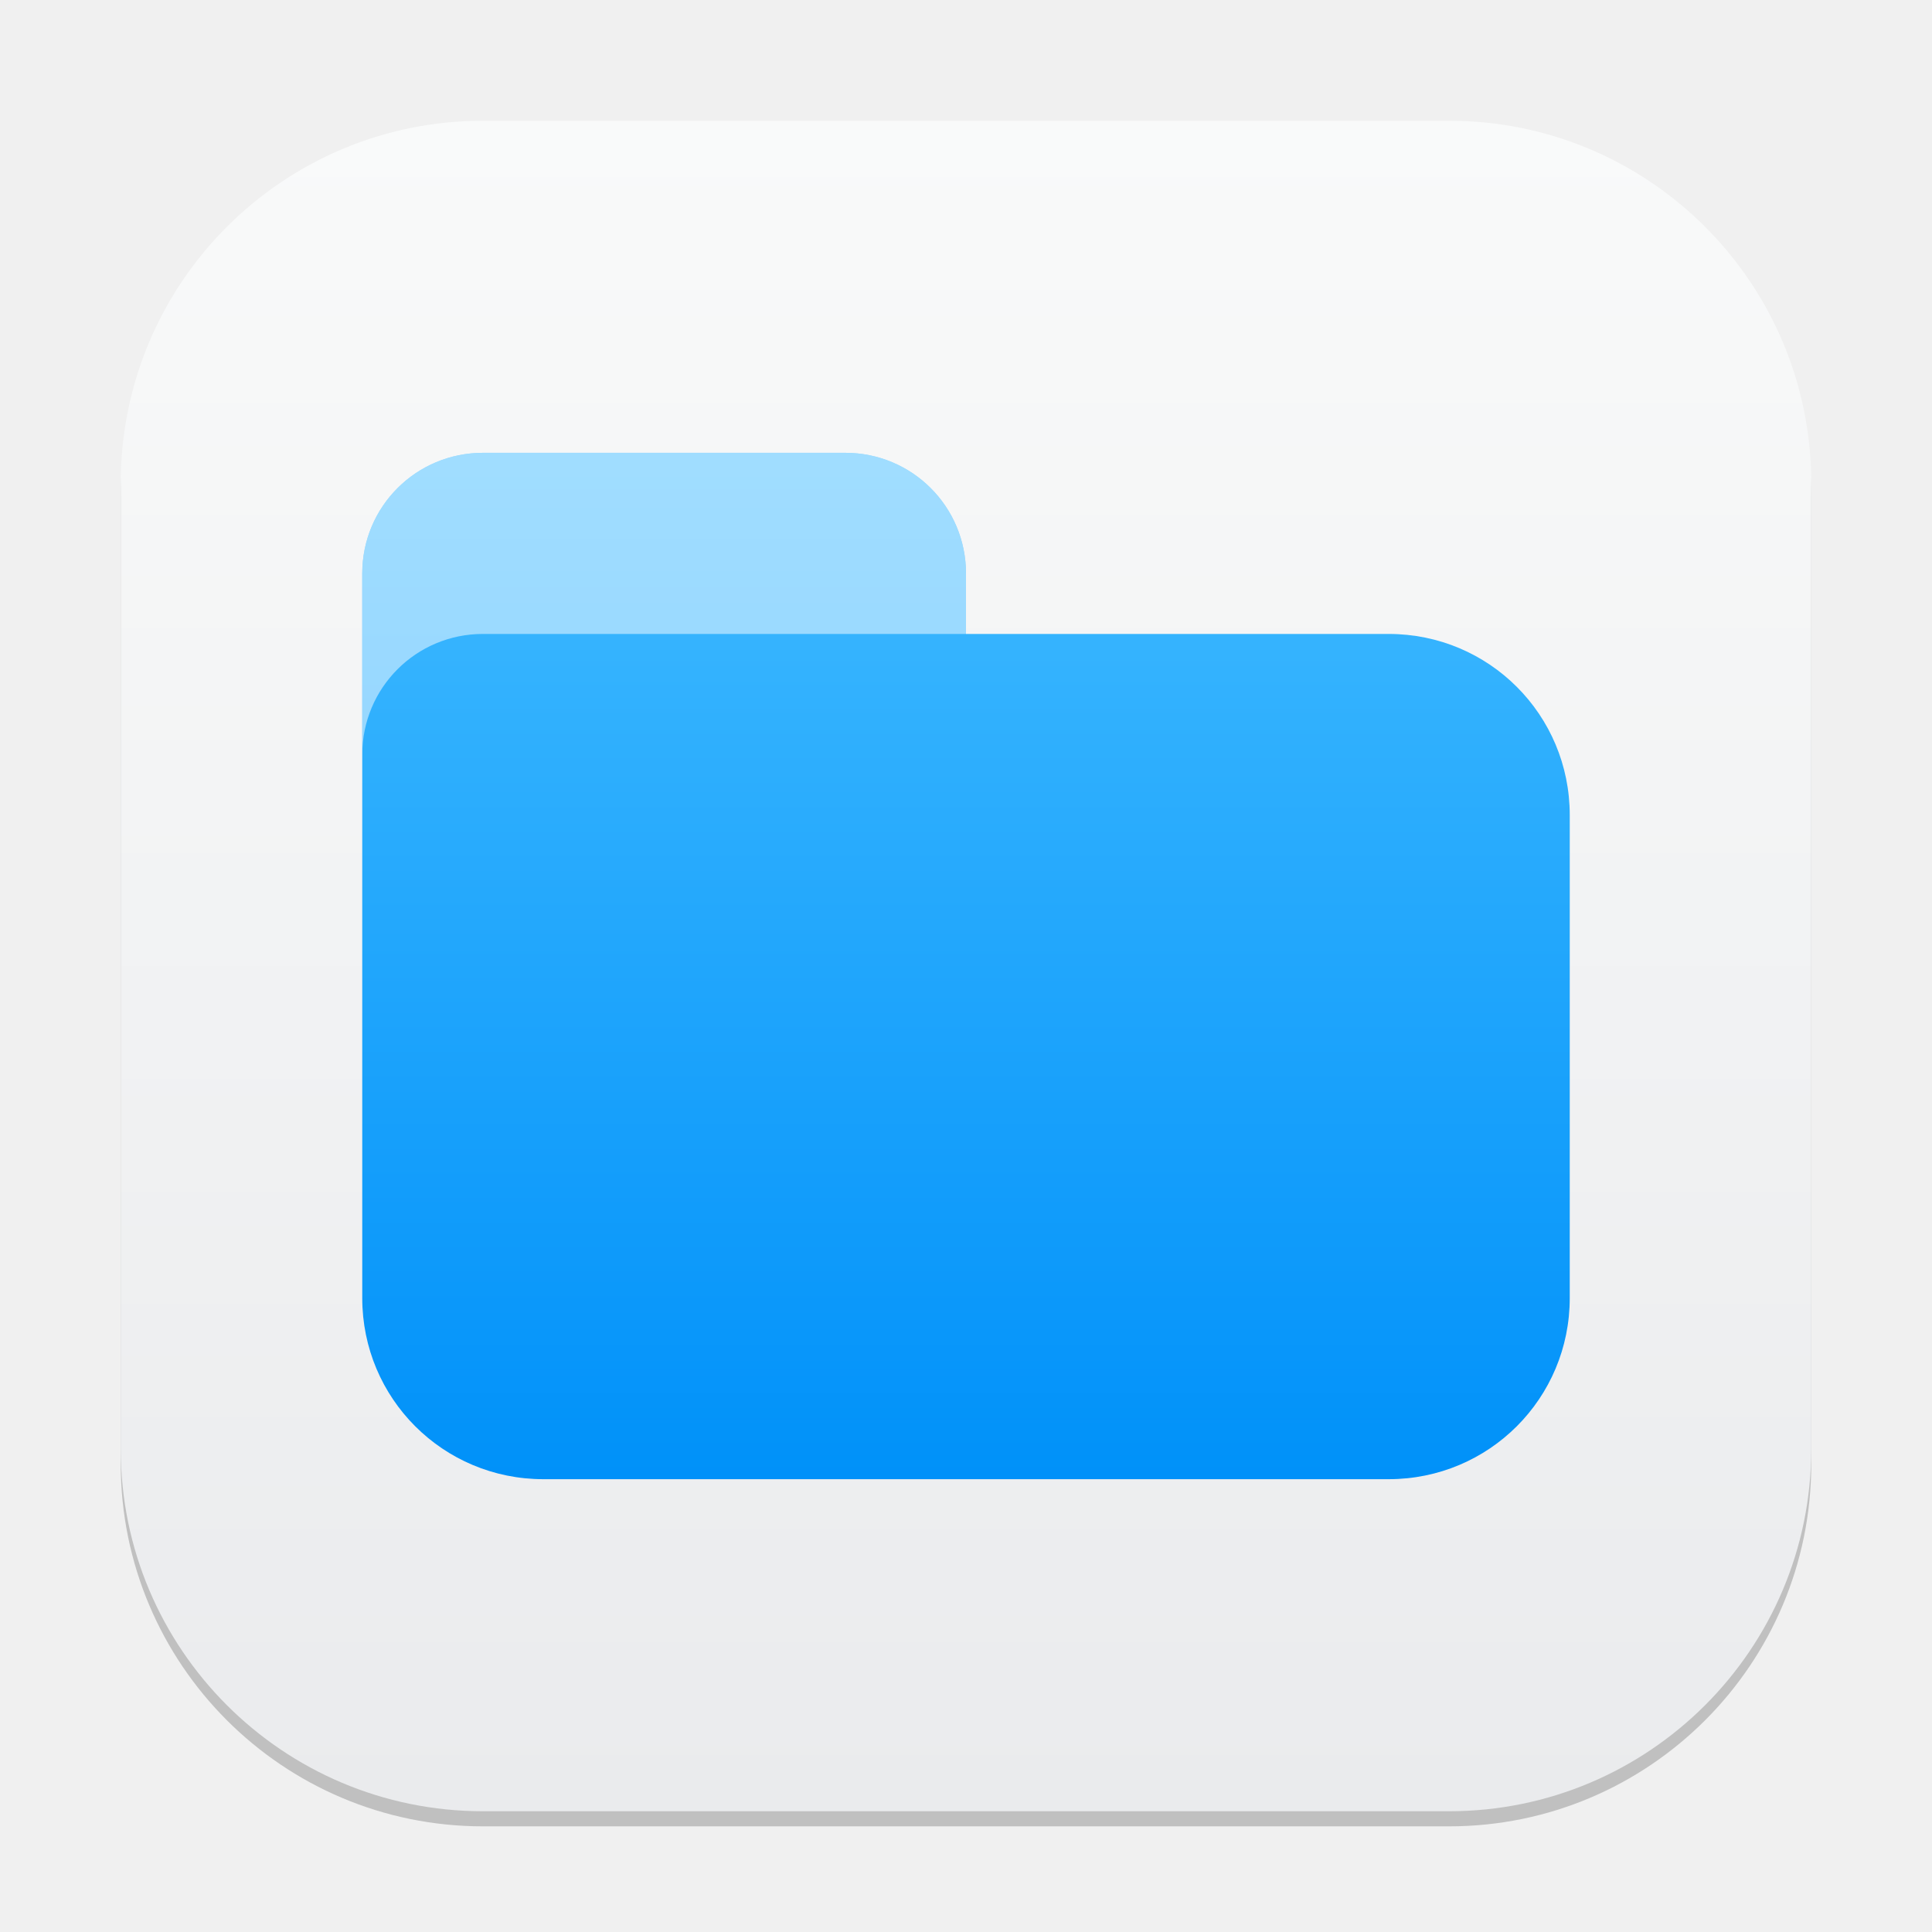
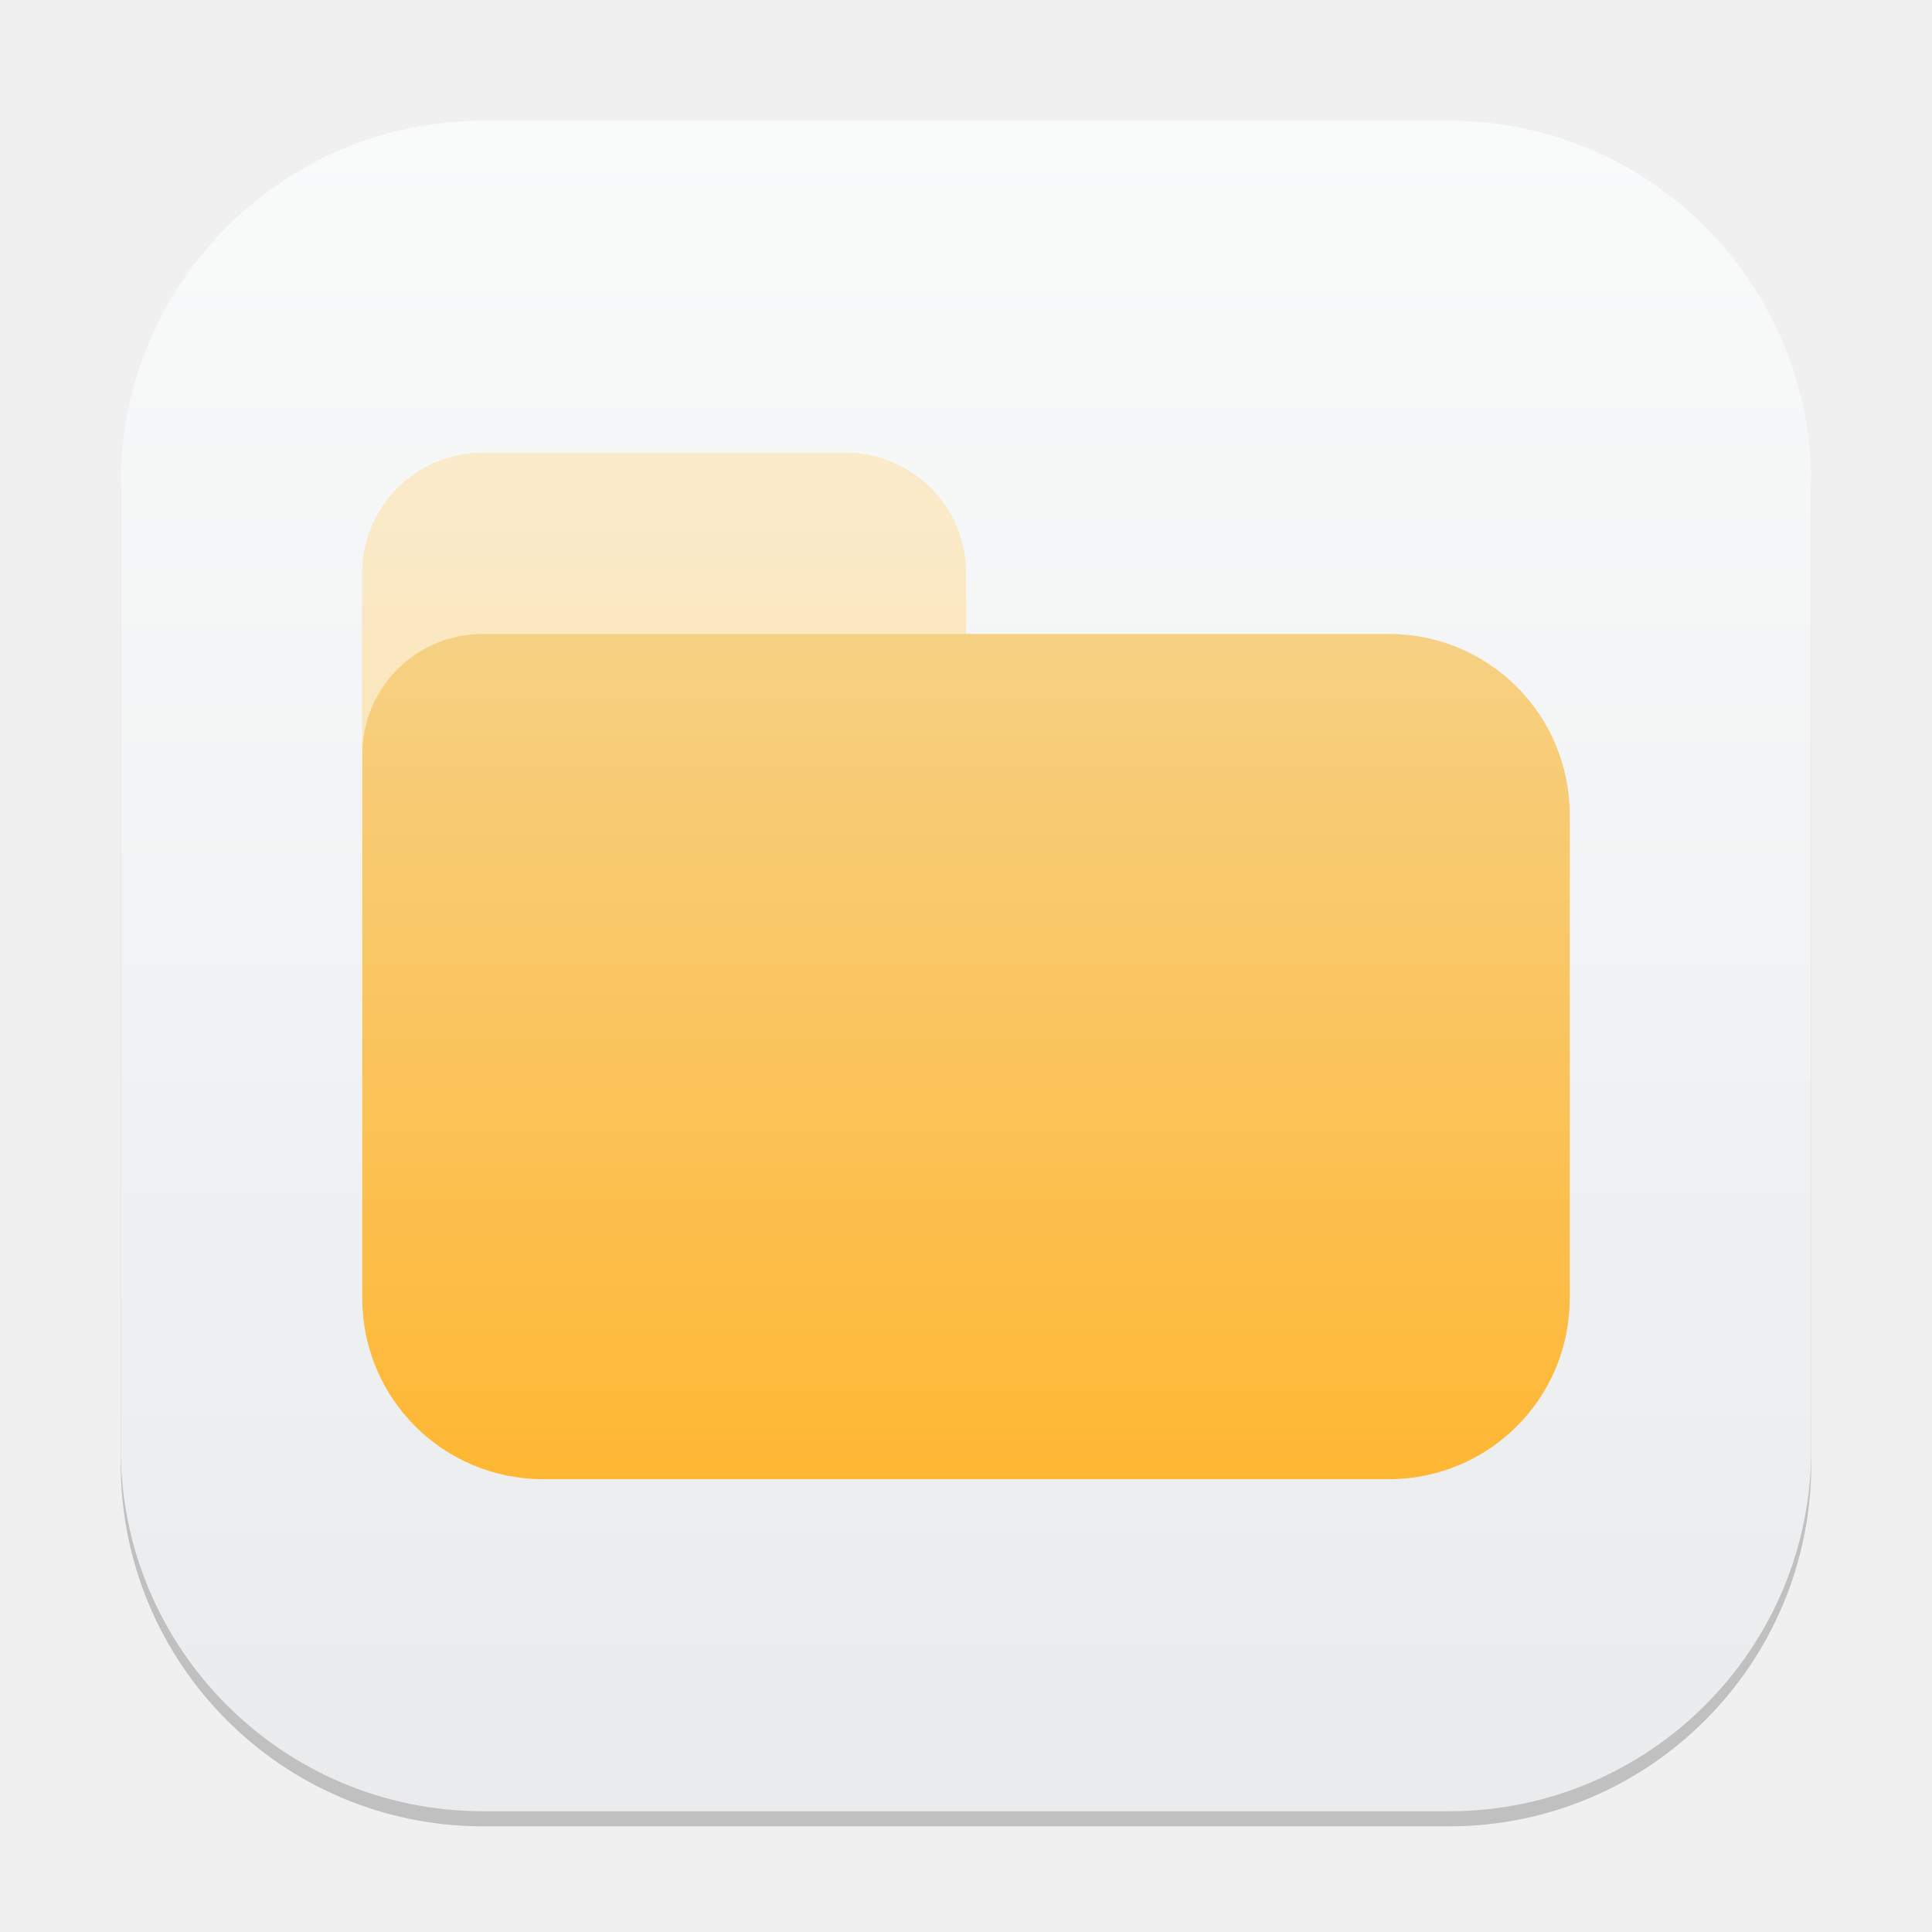
<svg xmlns="http://www.w3.org/2000/svg" xmlns:xlink="http://www.w3.org/1999/xlink" width="128" height="128" viewBox="0 0 128 128" version="1.1" id="svg1">
  <defs id="defs1">
    <linearGradient id="linearGradient1606">
      <stop style="stop-color:#eaebed;stop-opacity:1;" offset="0" id="stop1602" />
      <stop style="stop-color:#f9fafa;stop-opacity:1;" offset="1" id="stop1604" />
    </linearGradient>
    <linearGradient xlink:href="#linearGradient1606" id="linearGradient4" x1="16" y1="30" x2="16" y2="2" gradientUnits="userSpaceOnUse" gradientTransform="scale(4)" />
    <linearGradient id="linearGradient3147">
-       <stop style="stop-color:#0091f9;stop-opacity:1;" offset="0" id="stop3143" />
-       <stop style="stop-color:#41bbff;stop-opacity:1;" offset="1" id="stop3145" />
+       <stop style="stop-color:#ffb733;stop-opacity:1;" offset="0" id="stop3143" />
+       <stop style="stop-color:#f4d695;stop-opacity:1;" offset="1" id="stop3145" />
    </linearGradient>
-     <linearGradient xlink:href="#linearGradient3147" id="linearGradient2" x1="52" y1="49" x2="52" y2="15" gradientUnits="userSpaceOnUse" gradientTransform="scale(2)" />
+     <linearGradient xlink:href="#linearGradient3147" id="linearGradient2" x1="104" y1="98" x2="104" y2="30" gradientUnits="userSpaceOnUse" />
  </defs>
  <rect style="opacity:0.2;fill:#000000;stroke-width:7" id="rect1" width="112" height="112" x="8" y="9" ry="24" />
  <rect style="fill:url(#linearGradient4);stroke-width:4" id="rect2" width="112" height="112" x="8" y="8" ry="24" />
-   <path id="rect954" style="fill:url(#linearGradient2);stroke-width:8;stroke-linecap:round;stroke-linejoin:round" d="m 32,30 c -4.432,0 -8,3.568 -8,8 v 48 c 0,6.648 5.352,12 12,12 h 56 c 6.648,0 12,-5.352 12,-12 V 54 C 104,47.352 98.648,42 92,42 H 64 v -4 c 0,-4.432 -3.568,-8 -8,-8 z" />
+   <path id="rect954" style="fill:url(#linearGradient2);stroke-width:8;stroke-linecap:round;stroke-linejoin:round;fill-opacity:1" d="m 32,30 c -4.432,0 -8,3.568 -8,8 v 48 c 0,6.648 5.352,12 12,12 h 56 c 6.648,0 12,-5.352 12,-12 V 54 C 104,47.352 98.648,42 92,42 H 64 v -4 c 0,-4.432 -3.568,-8 -8,-8 z" />
  <path id="rect954-6" style="opacity:0.5;fill:#ffffff;stroke-width:8;stroke-linecap:round;stroke-linejoin:round" d="m 32,30 c -4.432,0 -8,3.568 -8,8 v 12 c 0,-4.432 3.568,-8 8,-8 h 32 v -4 c 0,-4.432 -3.568,-8 -8,-8 z" />
</svg>
